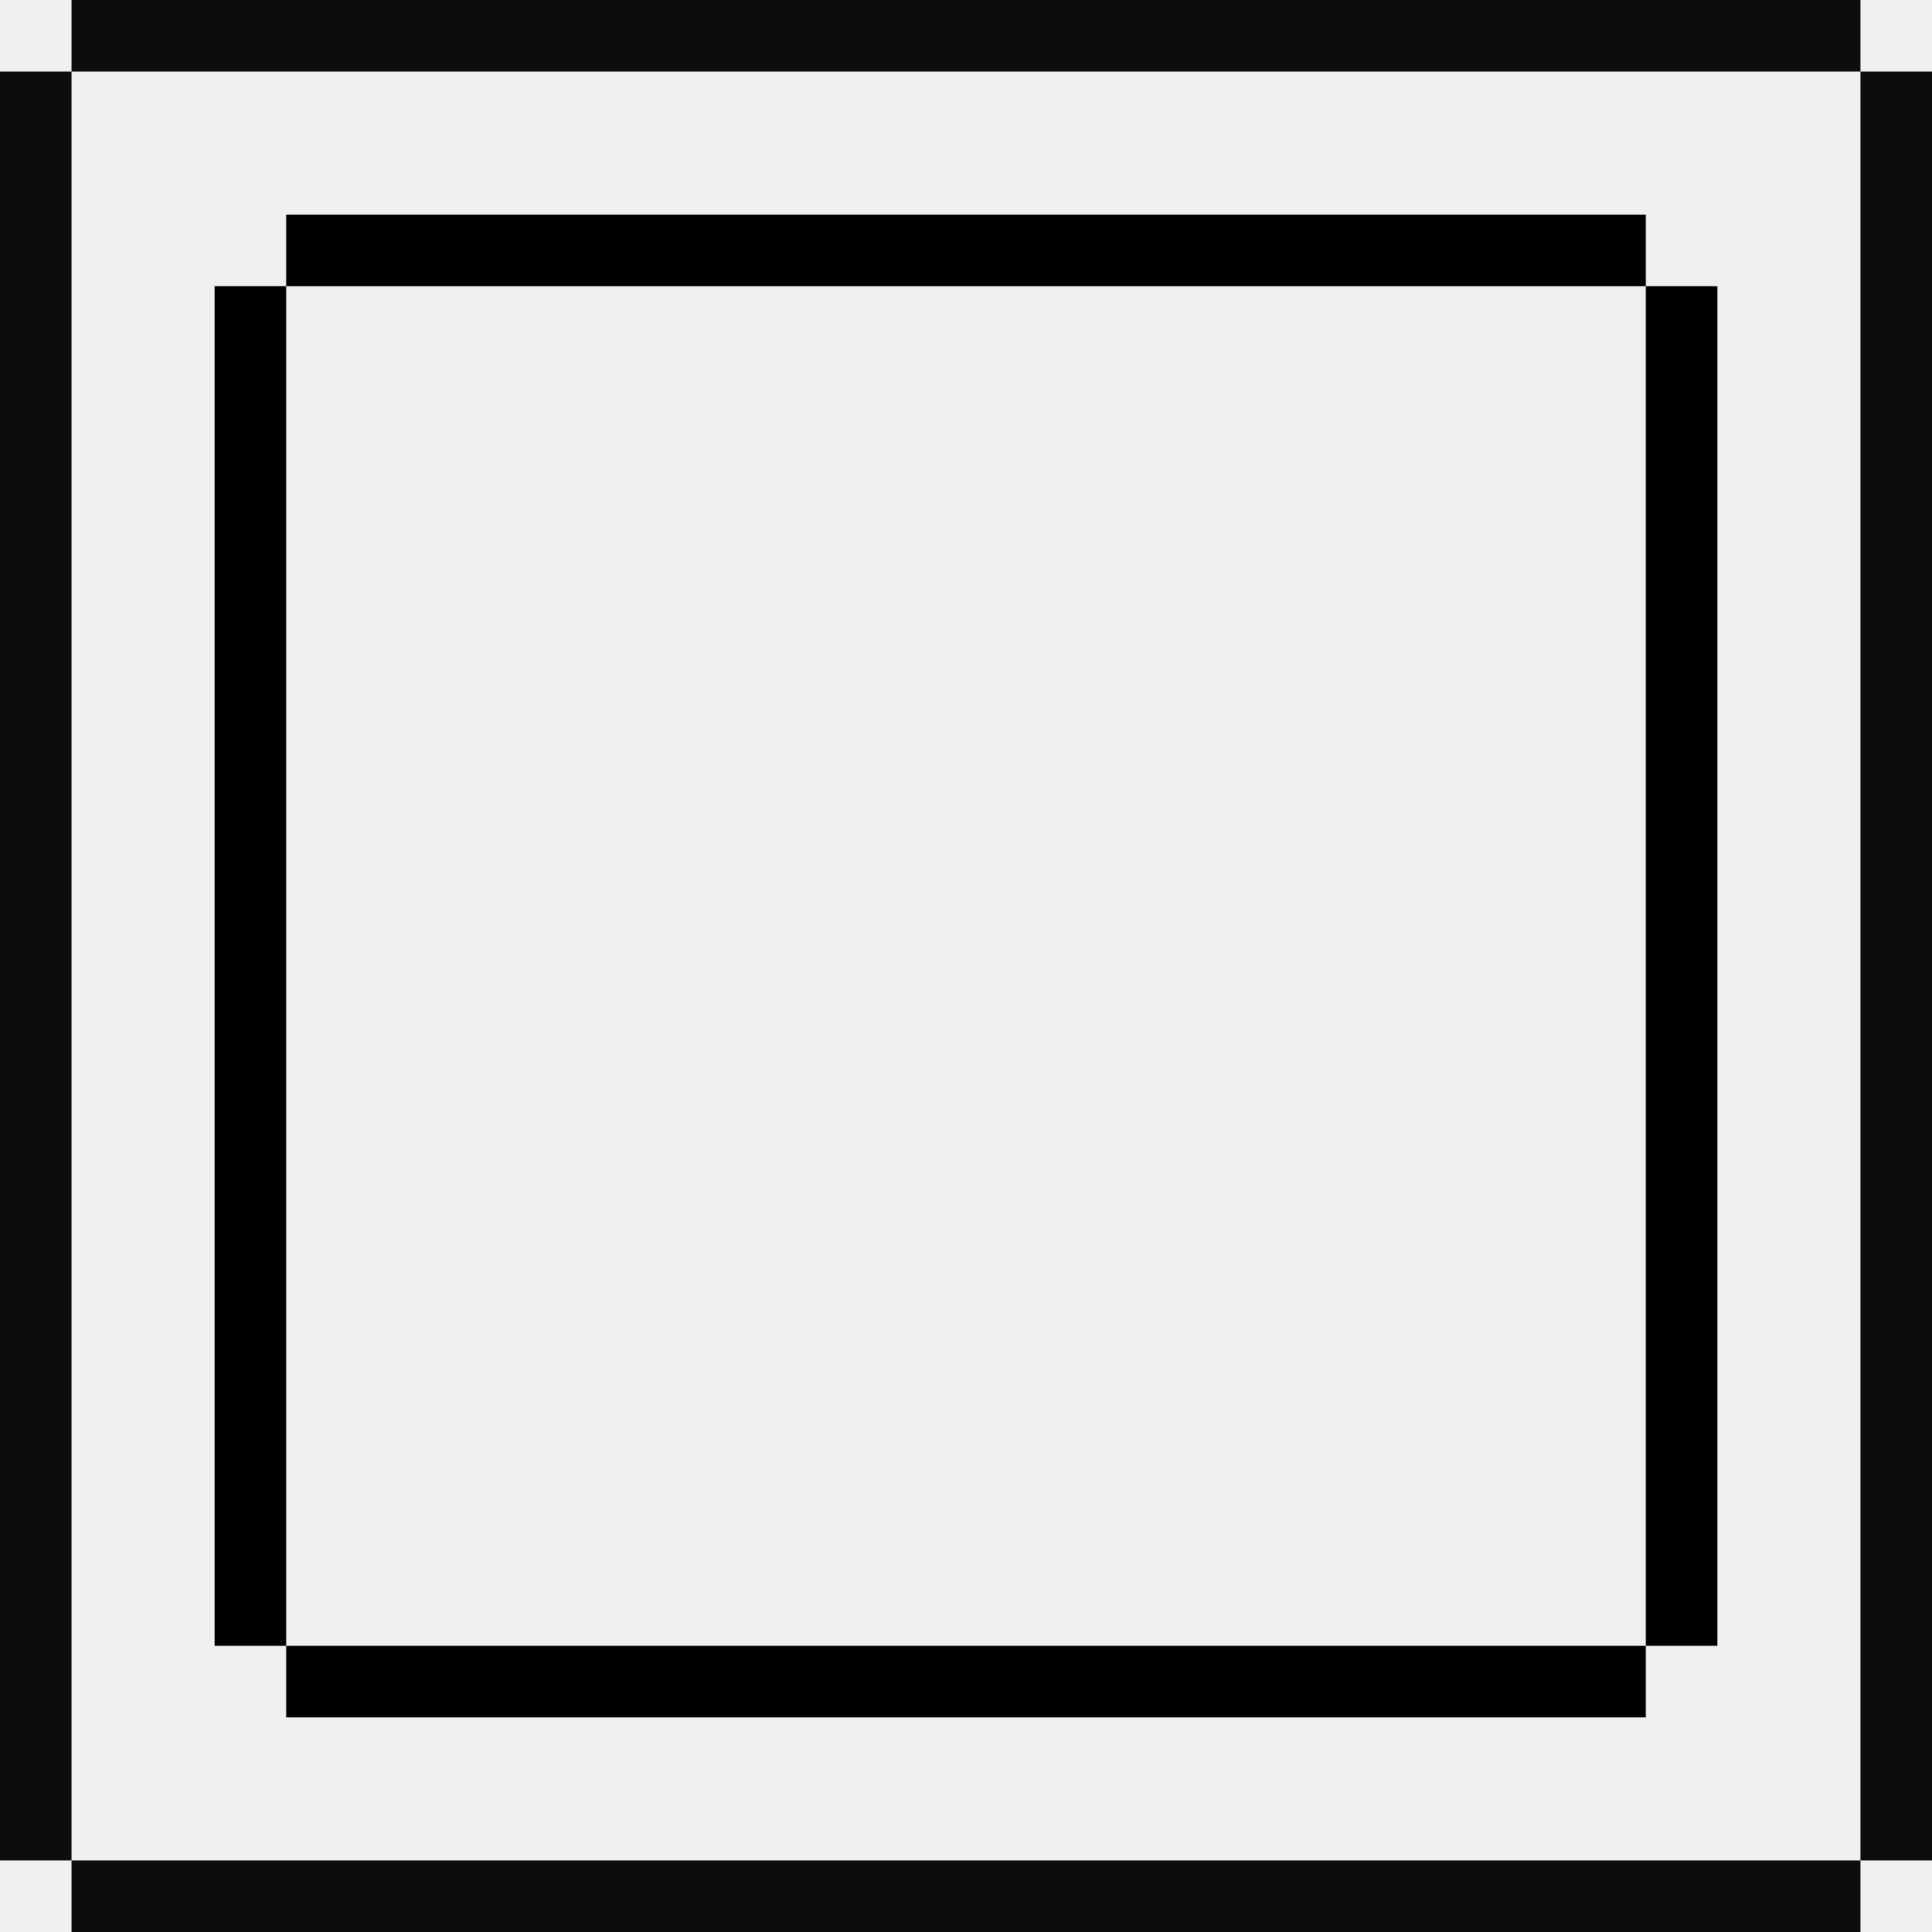
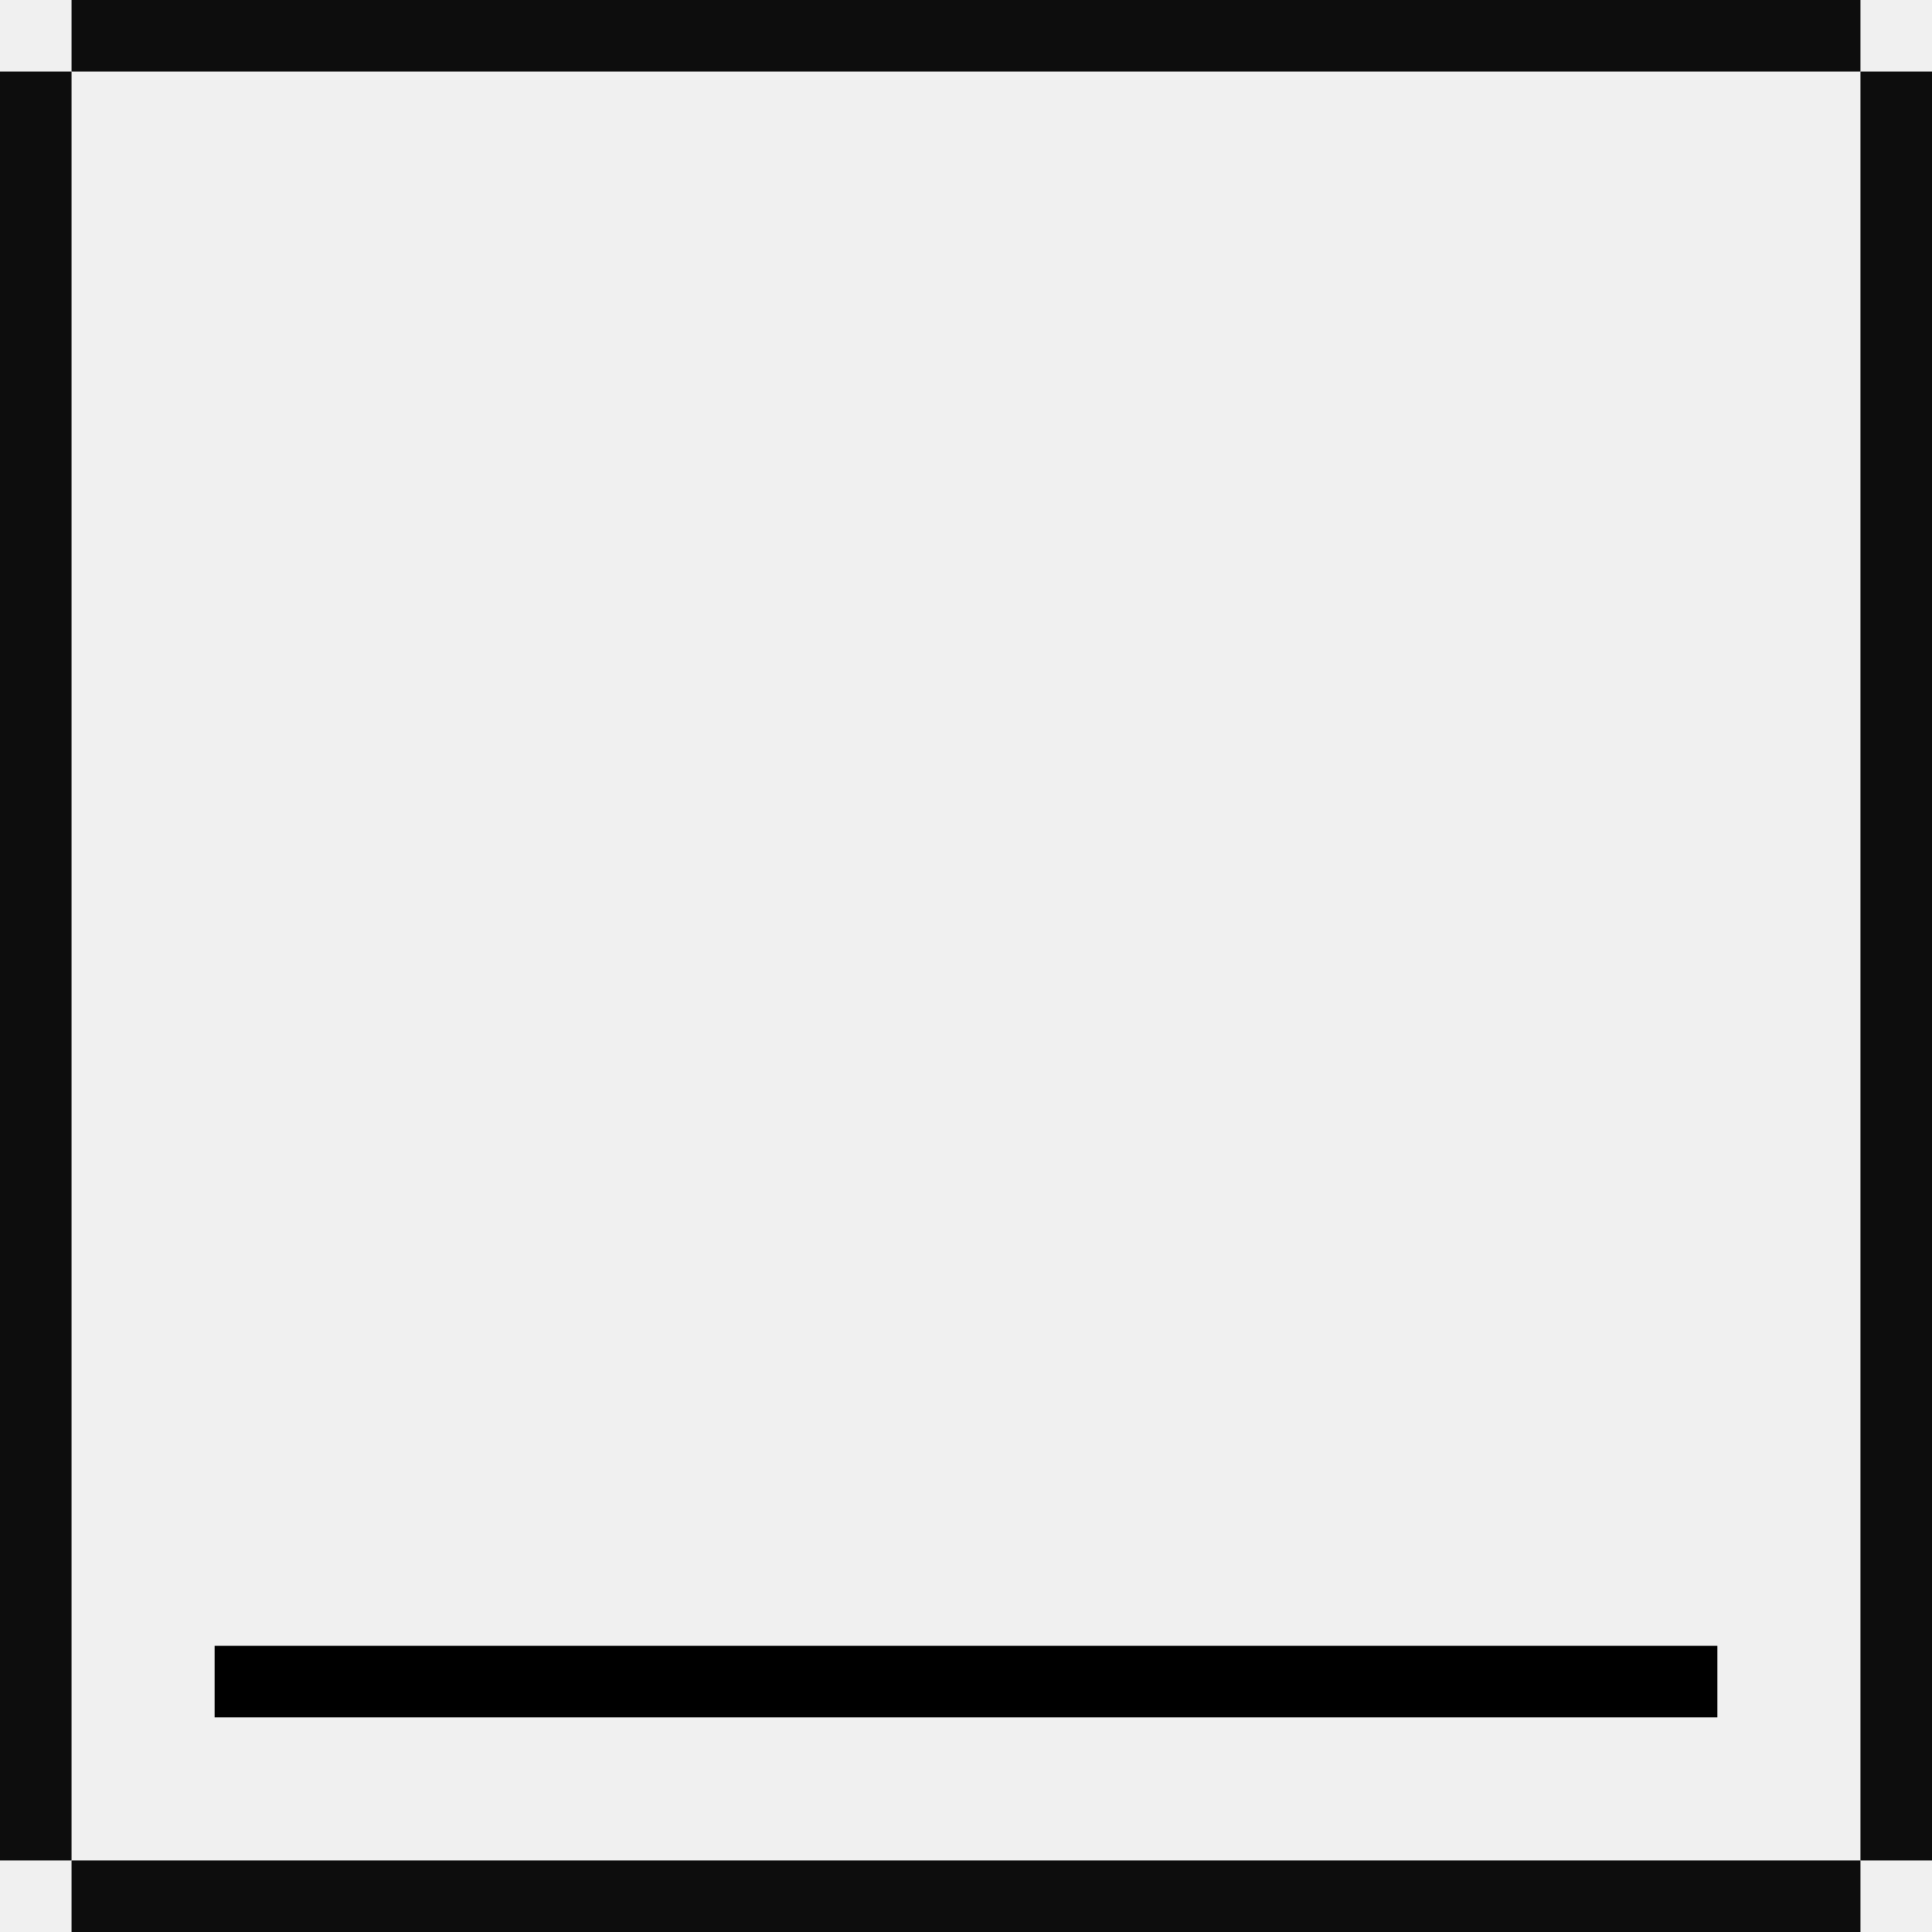
<svg xmlns="http://www.w3.org/2000/svg" width="27" height="27" viewBox="0 0 27 27" fill="none">
-   <g clip-path="url(#clip0_218_472)">
+   <g clip-path="url(#clip0_218_333)">
    <line x1="1" y1="26.5" x2="26" y2="26.5" stroke="#0D0D0D" />
    <line x1="26.5" y1="1" x2="26.5" y2="26" stroke="#0D0D0D" />
    <line x1="0.5" y1="1" x2="0.5" y2="26" stroke="#0D0D0D" />
    <line x1="1" y1="0.5" x2="26" y2="0.5" stroke="#0D0D0D" />
-     <line x1="4" y1="23.5" x2="23" y2="23.5" stroke="black" />
-     <line x1="4" y1="3.5" x2="23" y2="3.5" stroke="black" />
-     <line x1="3.5" y1="23" x2="3.5" y2="4" stroke="black" />
-     <line x1="23.5" y1="23" x2="23.5" y2="4" stroke="black" />
+     <line x1="3" y1="23.5" x2="24" y2="23.5" stroke="black" />
  </g>
  <defs>
-     <clipPath id="clip0_218_472">
+     <clipPath id="clip0_218_333">
      <rect width="27" height="27" fill="white" />
    </clipPath>
  </defs>
</svg>
